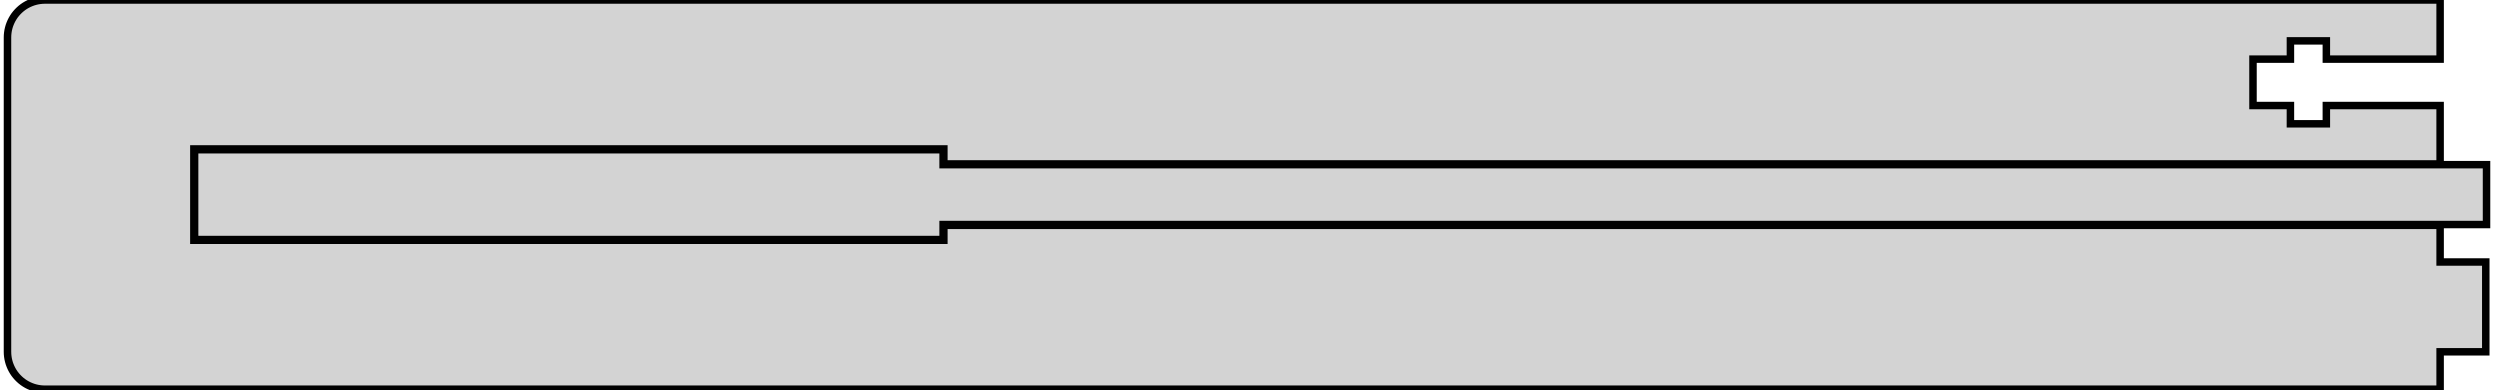
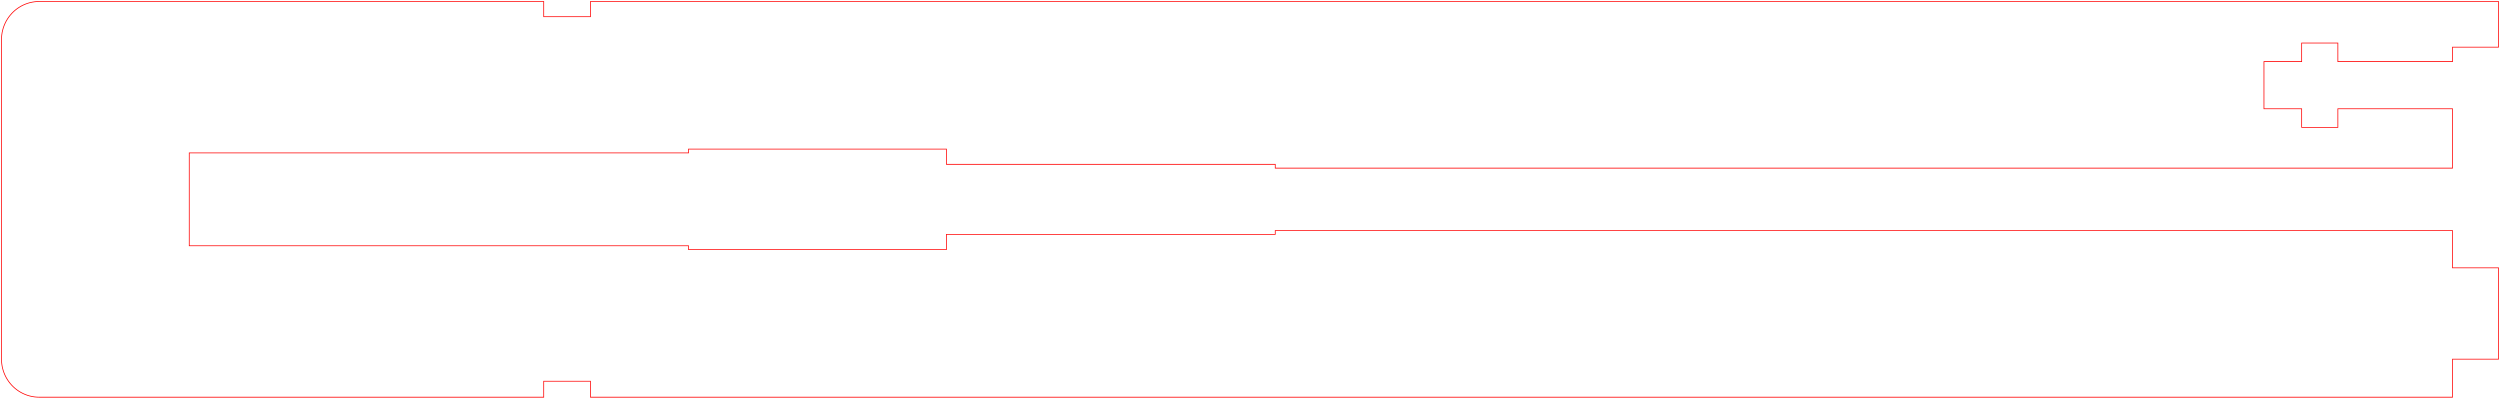
- <svg xmlns="http://www.w3.org/2000/svg" width="167" height="26" viewBox="-163 -13 167 26" version="1.1">
-   <path d=" M -162.5,10.5 L -162.498,10.563 L -162.495,10.657 L -162.48,10.813 L -162.456,10.969 L -162.421,11.122  L -162.378,11.273 L -162.324,11.42 L -162.262,11.564 L -162.191,11.704 L -162.111,11.84 L -162.023,11.97  L -161.926,12.094 L -161.822,12.211 L -161.711,12.322 L -161.594,12.426 L -161.469,12.523 L -161.34,12.611  L -161.204,12.691 L -161.064,12.762 L -160.92,12.824 L -160.773,12.878 L -160.622,12.921 L -160.468,12.956  L -160.313,12.98 L -160.157,12.995 L -160,13 L 0,13 L 0,10.5 L 3.05,10.5  L 3.05,4.5 L 0,4.5 L 0,2.05 L -99.95,2.05 L -99.95,3.05 L -150.05,3.05  L -150.05,-3.05 L -99.95,-3.05 L -99.95,-2.05 L 0,-2.05 L 0,-5.95 L -7.6,-5.95  L -7.6,-4.729 L -10,-4.729 L -10,-5.95 L -12.5,-5.95 L -12.5,-9.05 L -10,-9.05  L -10,-10.271 L -7.6,-10.271 L -7.6,-9.05 L 0,-9.05 L 0,-13 L -160,-13  L -160.157,-12.995 L -160.313,-12.98 L -160.468,-12.956 L -160.622,-12.921 L -160.773,-12.878 L -160.92,-12.824  L -161.064,-12.762 L -161.204,-12.691 L -161.34,-12.611 L -161.469,-12.523 L -161.594,-12.426 L -161.711,-12.322  L -161.822,-12.211 L -161.926,-12.094 L -162.023,-11.97 L -162.111,-11.84 L -162.191,-11.704 L -162.262,-11.564  L -162.324,-11.42 L -162.378,-11.273 L -162.421,-11.122 L -162.456,-10.969 L -162.48,-10.813 L -162.495,-10.657  L -162.498,-10.563 L -162.5,-10.5 z M -150,3 L -100,3 L -100,2 L 0,2 L 3.1,2 L 3.1,-2  L 0,-2 L -100,-2 L -100,-3 L -150,-3 z " stroke="black" fill="lightgray" stroke-width="0.5" />
+ <svg xmlns="http://www.w3.org/2000/svg" width="588.566" height="93.859" viewBox="-163 -16 588.566 93.859" version="1.1" id="svg4152">
+   <defs id="defs4160" />
+   <path style="fill:none;stroke:#ff0000;stroke-width:0.177;stroke-miterlimit:4;stroke-dasharray:none" d="m -162.65,68.552 0.007,0.225 0.011,0.338 0.053,0.56 0.085,0.556 0.124,0.549 0.153,0.54 0.192,0.53 0.22,0.516 0.252,0.502 0.284,0.484 0.312,0.465 0.344,0.445 0.369,0.422 0.394,0.398 0.415,0.372 0.444,0.345 0.458,0.316 0.483,0.287 0.497,0.255 0.511,0.223 0.522,0.191 0.536,0.157 0.547,0.123 0.55,0.088 0.554,0.053 0.558,0.018 118.78,0 0,-3.762 11.008,0 0,3.762 438.369,0 0,-8.958 10.831,0 0,-21.498 -10.831,0 0,-8.778 -277.154,0 0,0.896 -77.412,0 0,3.583 -60.722,0 0,-0.896 -117.538,0 0,-21.857 117.538,0 0,-0.896 60.722,0 0,3.583 77.412,0 0,0.896 277.154,0 0,-13.974 -26.987,0 0,4.376 -8.523,0 0,-4.376 -8.877,0 0,-11.107 8.877,0 0,-4.376 8.523,0 0,4.376 26.987,0 0,-3.404 10.831,0 0,-10.749 -449.2,0 0,3.583 -11.008,0 0,-3.583 -118.78,0 -0.558,0.018 -0.554,0.053 -0.55,0.088 -0.547,0.123 -0.536,0.157 -0.522,0.191 -0.511,0.223 -0.497,0.255 -0.483,0.287 -0.458,0.316 -0.444,0.345 -0.415,0.372 -0.394,0.398 -0.369,0.422 -0.344,0.445 -0.312,0.465 -0.284,0.484 -0.252,0.502 -0.22,0.516 -0.192,0.53 -0.153,0.54 -0.124,0.549 -0.085,0.556 -0.053,0.56 -0.011,0.338 -0.007,0.225 z" id="path4714" />
</svg>
